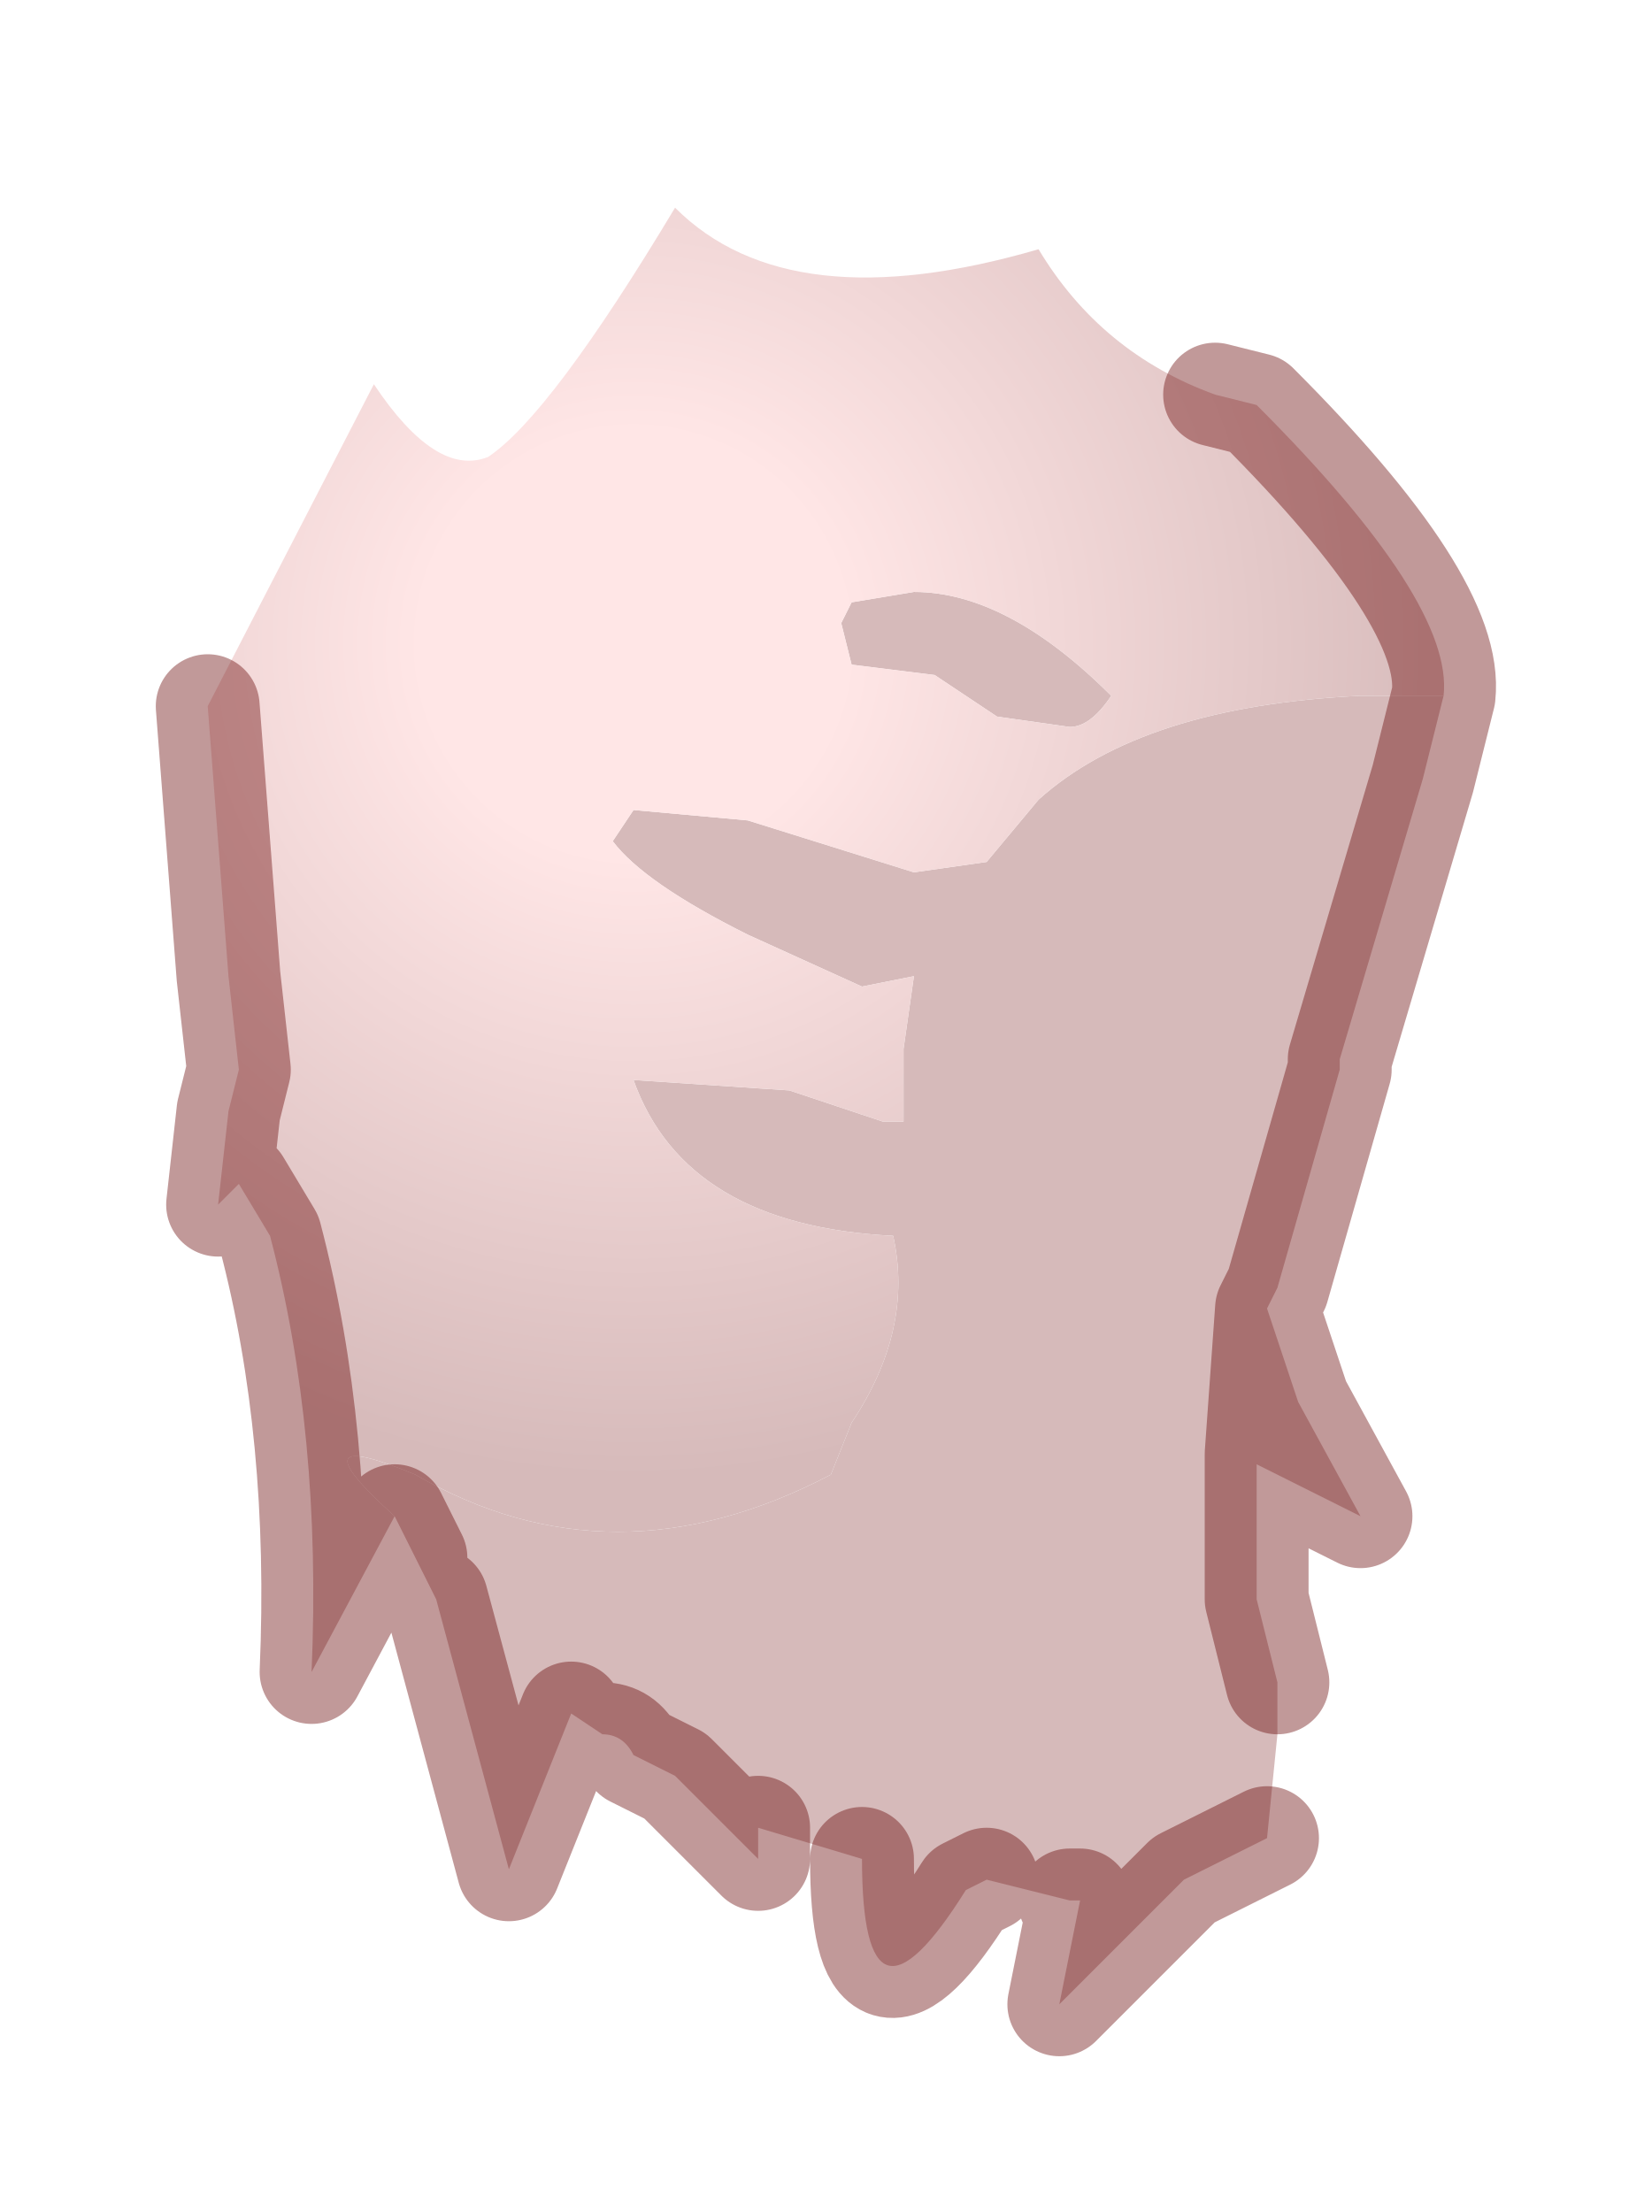
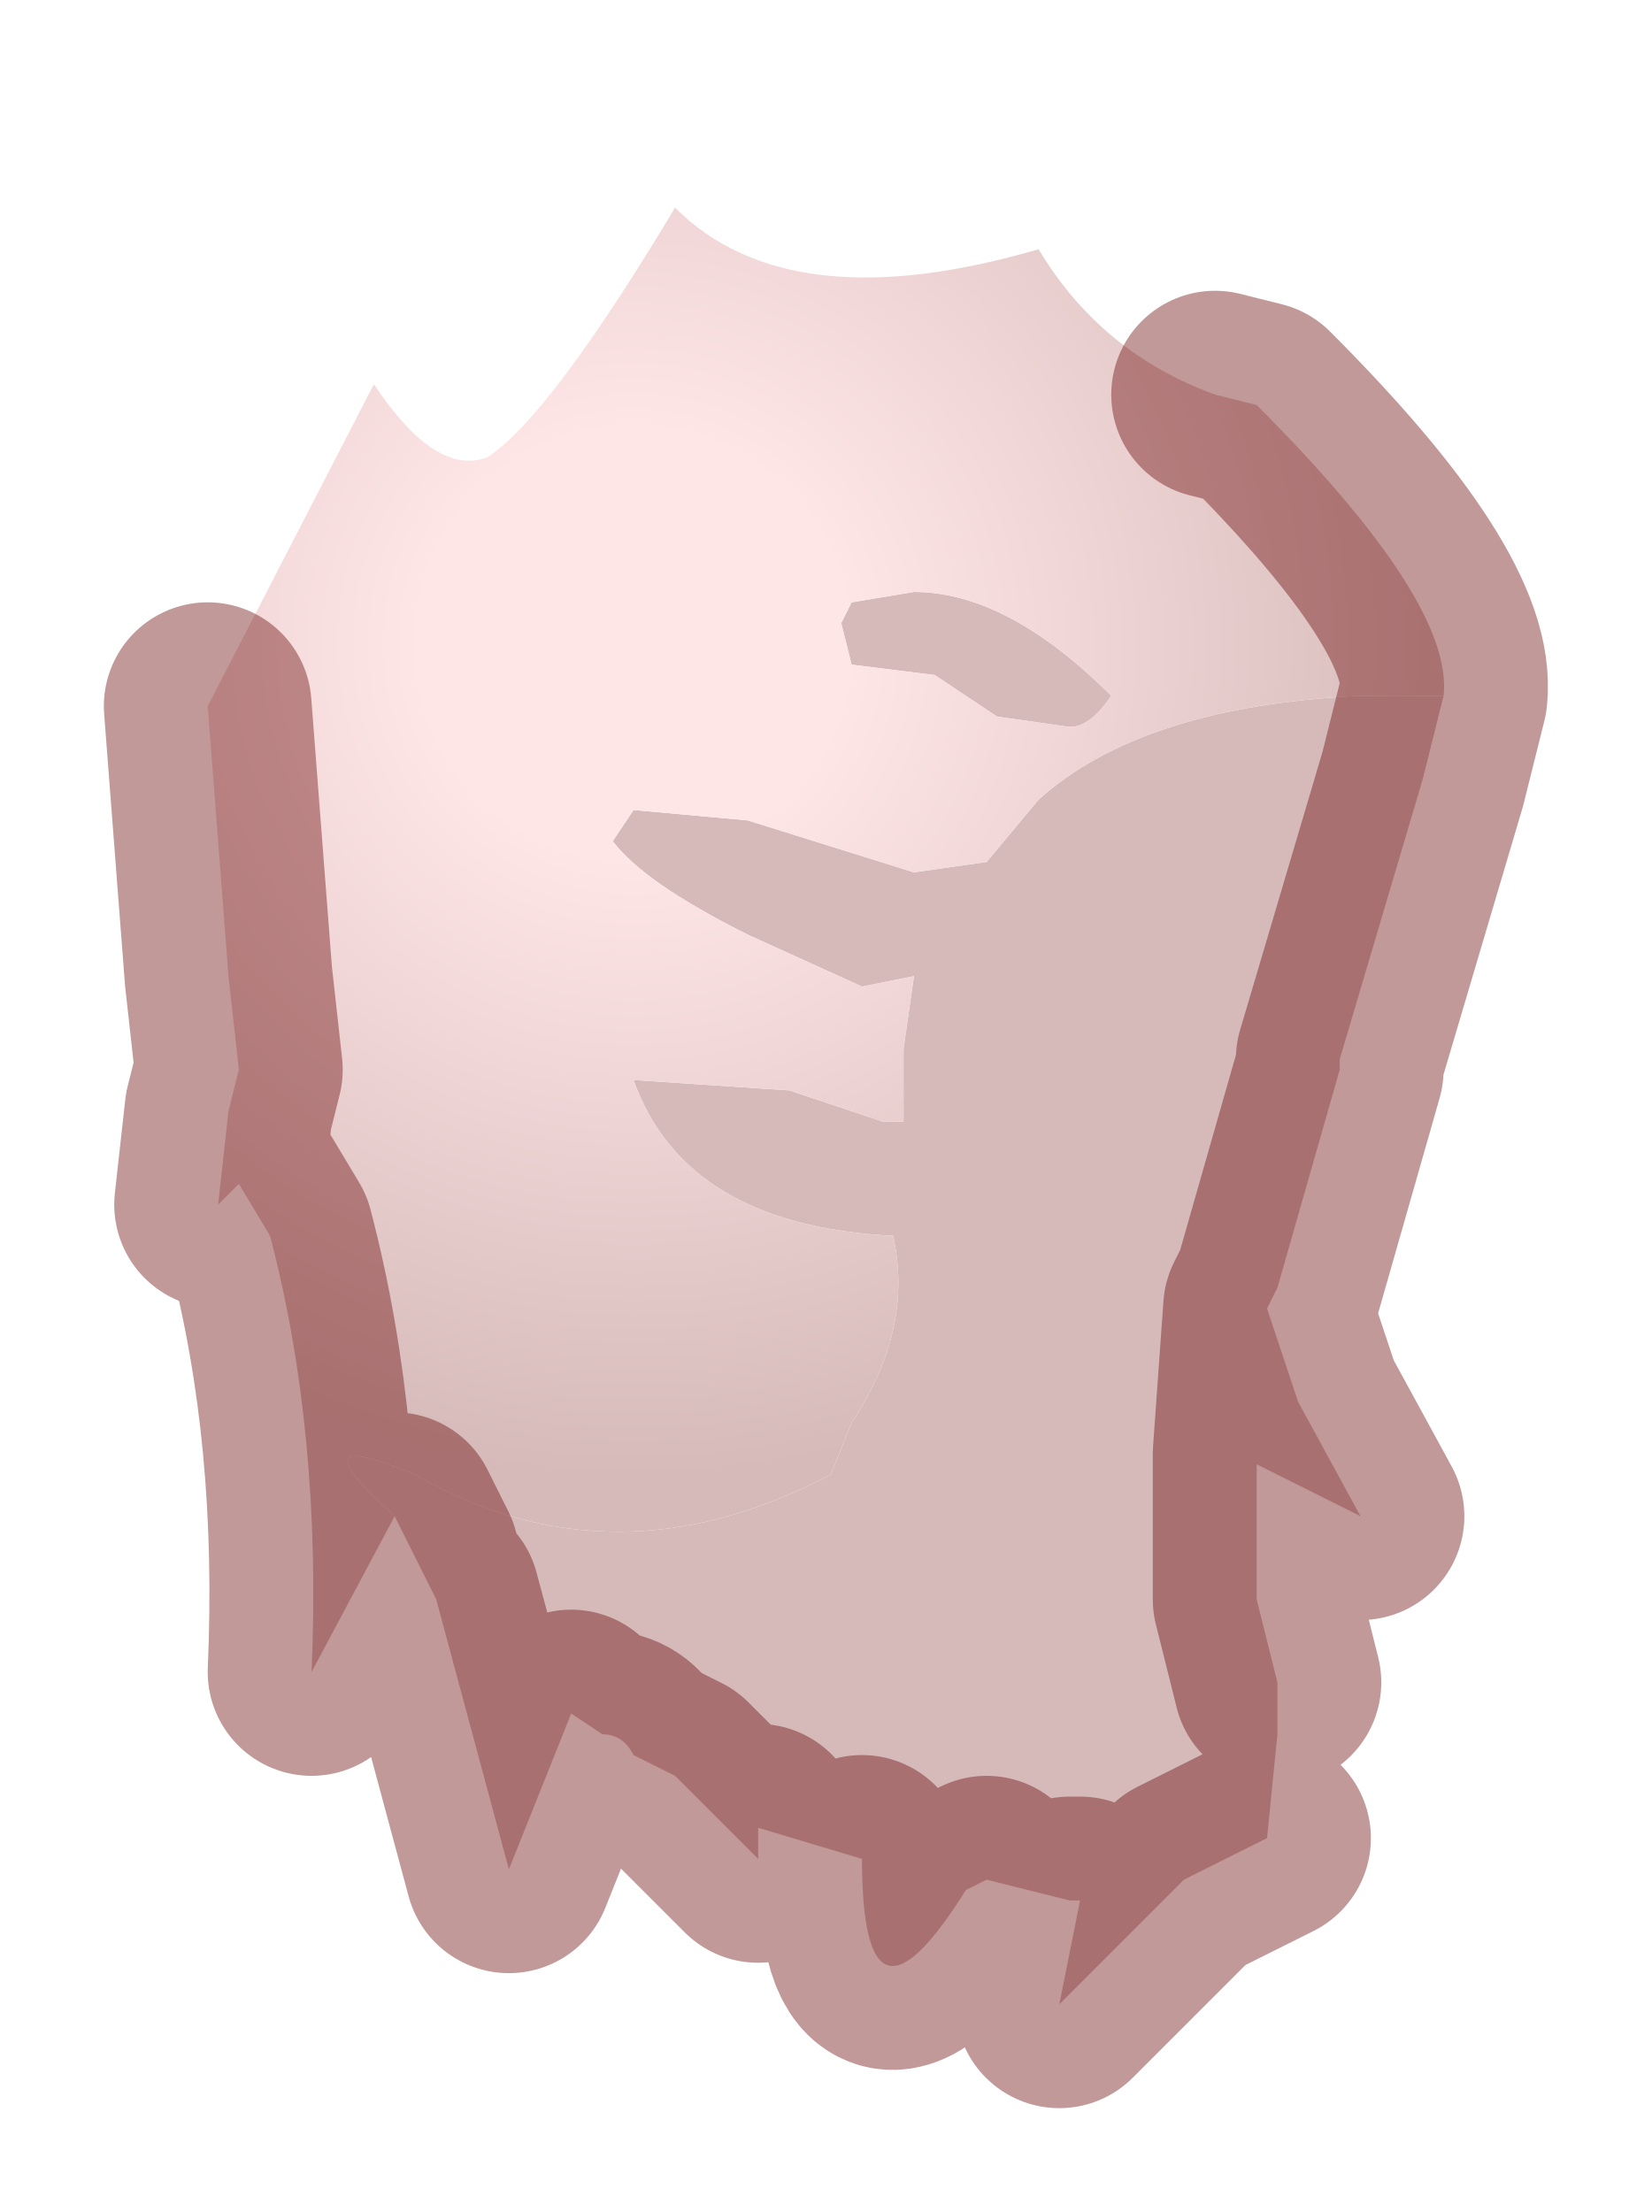
<svg xmlns="http://www.w3.org/2000/svg" height="10.65px" width="7.95px">
  <g transform="matrix(1.0, 0.0, 0.0, 1.0, 4.4, 4.8)">
    <path d="M0.1 -1.55 L-0.3 -1.6 -0.35 -1.8 -0.3 -1.9 0.0 -1.95 Q0.45 -1.95 0.95 -1.45 0.85 -1.3 0.75 -1.3 L0.4 -1.35 0.1 -1.55 M-2.5 2.5 Q-3.0 2.05 -2.4 2.3 -1.45 2.85 -0.4 2.3 L-0.3 2.05 Q0.0 1.6 -0.1 1.15 -1.1 1.1 -1.35 0.4 L-0.6 0.45 -0.15 0.6 -0.05 0.6 -0.05 0.25 0.0 -0.1 -0.25 -0.05 -0.8 -0.3 Q-1.3 -0.55 -1.45 -0.75 L-1.35 -0.9 -0.8 -0.85 0.0 -0.6 0.35 -0.65 0.6 -0.95 Q1.1 -1.4 2.15 -1.45 L2.55 -1.45 2.45 -1.05 2.05 0.3 2.05 0.35 1.75 1.4 1.7 1.5 1.85 1.95 2.15 2.5 1.65 2.25 1.65 2.9 1.75 3.3 1.75 3.55 1.7 4.05 1.3 4.25 0.7 4.85 0.8 4.35 0.75 4.35 0.35 4.25 0.25 4.3 Q-0.25 5.1 -0.25 4.15 L-0.75 4.0 -0.75 4.15 -1.15 3.75 -1.35 3.65 Q-1.4 3.55 -1.5 3.55 L-1.65 3.45 -1.95 4.2 -2.3 2.9 -2.4 2.7 -2.5 2.5 M1.7 1.5 L1.65 2.2 1.65 2.25 1.65 2.2 1.7 1.5" fill="#d6baba" fill-rule="evenodd" stroke="none" />
    <path d="M2.55 -1.45 L2.15 -1.45 Q1.1 -1.4 0.6 -0.95 L0.35 -0.65 0.0 -0.6 -0.8 -0.85 -1.35 -0.9 -1.45 -0.75 Q-1.3 -0.55 -0.8 -0.3 L-0.25 -0.05 0.0 -0.1 -0.05 0.25 -0.05 0.6 -0.15 0.6 -0.6 0.45 -1.35 0.4 Q-1.1 1.1 -0.1 1.15 0.0 1.6 -0.3 2.05 L-0.4 2.3 Q-1.45 2.85 -2.4 2.3 -3.0 2.05 -2.5 2.5 L-2.9 3.25 Q-2.85 2.1 -3.1 1.15 L-3.25 0.9 -3.35 1.0 -3.3 0.55 -3.25 0.35 -3.3 -0.1 -3.4 -1.4 -2.6 -2.95 Q-2.3 -2.5 -2.05 -2.6 -1.75 -2.8 -1.15 -3.8 -0.6 -3.25 0.6 -3.6 0.9 -3.1 1.45 -2.9 L1.65 -2.85 Q2.6 -1.9 2.55 -1.45 M0.1 -1.55 L0.4 -1.35 0.75 -1.3 Q0.85 -1.3 0.95 -1.45 0.45 -1.95 0.0 -1.95 L-0.3 -1.9 -0.35 -1.8 -0.3 -1.6 0.1 -1.55" fill="url(#gradient0)" fill-rule="evenodd" stroke="none" />
-     <path d="M2.55 -1.45 Q2.6 -1.9 1.65 -2.85 L1.45 -2.9 M-3.4 -1.4 L-3.3 -0.1 -3.25 0.35 -3.3 0.55 -3.35 1.0 -3.25 0.9 -3.1 1.15 Q-2.85 2.1 -2.9 3.25 L-2.5 2.5 -2.4 2.7 M-2.3 2.9 L-1.95 4.2 -1.65 3.45 M-1.5 3.55 Q-1.4 3.55 -1.35 3.65 L-1.15 3.75 -0.75 4.15 -0.75 4.0 M-0.25 4.15 Q-0.25 5.1 0.25 4.3 L0.35 4.25 M0.75 4.35 L0.8 4.35 0.7 4.85 1.3 4.25 1.7 4.05 M1.75 3.3 L1.65 2.9 1.65 2.25 1.65 2.2 1.7 1.5 1.75 1.4 2.05 0.35 2.05 0.3 2.45 -1.05 2.55 -1.45 M1.7 1.5 L1.85 1.95 2.15 2.5 1.65 2.25" fill="none" stroke="#660000" stroke-linecap="round" stroke-linejoin="round" stroke-opacity="0.4" stroke-width="0.5" />
+     <path d="M2.55 -1.45 Q2.6 -1.9 1.65 -2.85 L1.45 -2.9 M-3.4 -1.4 L-3.3 -0.1 -3.25 0.35 -3.3 0.55 -3.35 1.0 -3.25 0.9 -3.1 1.15 Q-2.85 2.1 -2.9 3.25 L-2.5 2.5 -2.4 2.7 M-2.3 2.9 L-1.95 4.2 -1.65 3.45 M-1.5 3.55 Q-1.4 3.55 -1.35 3.65 L-1.15 3.75 -0.75 4.15 -0.75 4.0 M-0.25 4.15 Q-0.25 5.1 0.25 4.3 L0.35 4.25 M0.75 4.35 L0.8 4.35 0.7 4.85 1.3 4.25 1.7 4.05 M1.75 3.3 L1.65 2.9 1.65 2.25 1.65 2.2 1.7 1.5 1.75 1.4 2.05 0.35 2.05 0.3 2.45 -1.05 2.55 -1.45 M1.7 1.5 L1.85 1.95 2.15 2.5 1.65 2.25" fill="none" stroke="#660000" stroke-linecap="round" stroke-linejoin="round" stroke-opacity="0.4" stroke-width="1" />
  </g>
  <defs>
    <radialGradient cx="0" cy="0" gradientTransform="matrix(0.0049, 0.0, 0.0, 0.0049, -1.35, -1.7)" gradientUnits="userSpaceOnUse" id="gradient0" r="819.2" spreadMethod="pad">
      <stop offset="0.255" stop-color="#ffe6e6" />
      <stop offset="1.0" stop-color="#d6baba" />
    </radialGradient>
  </defs>
</svg>
